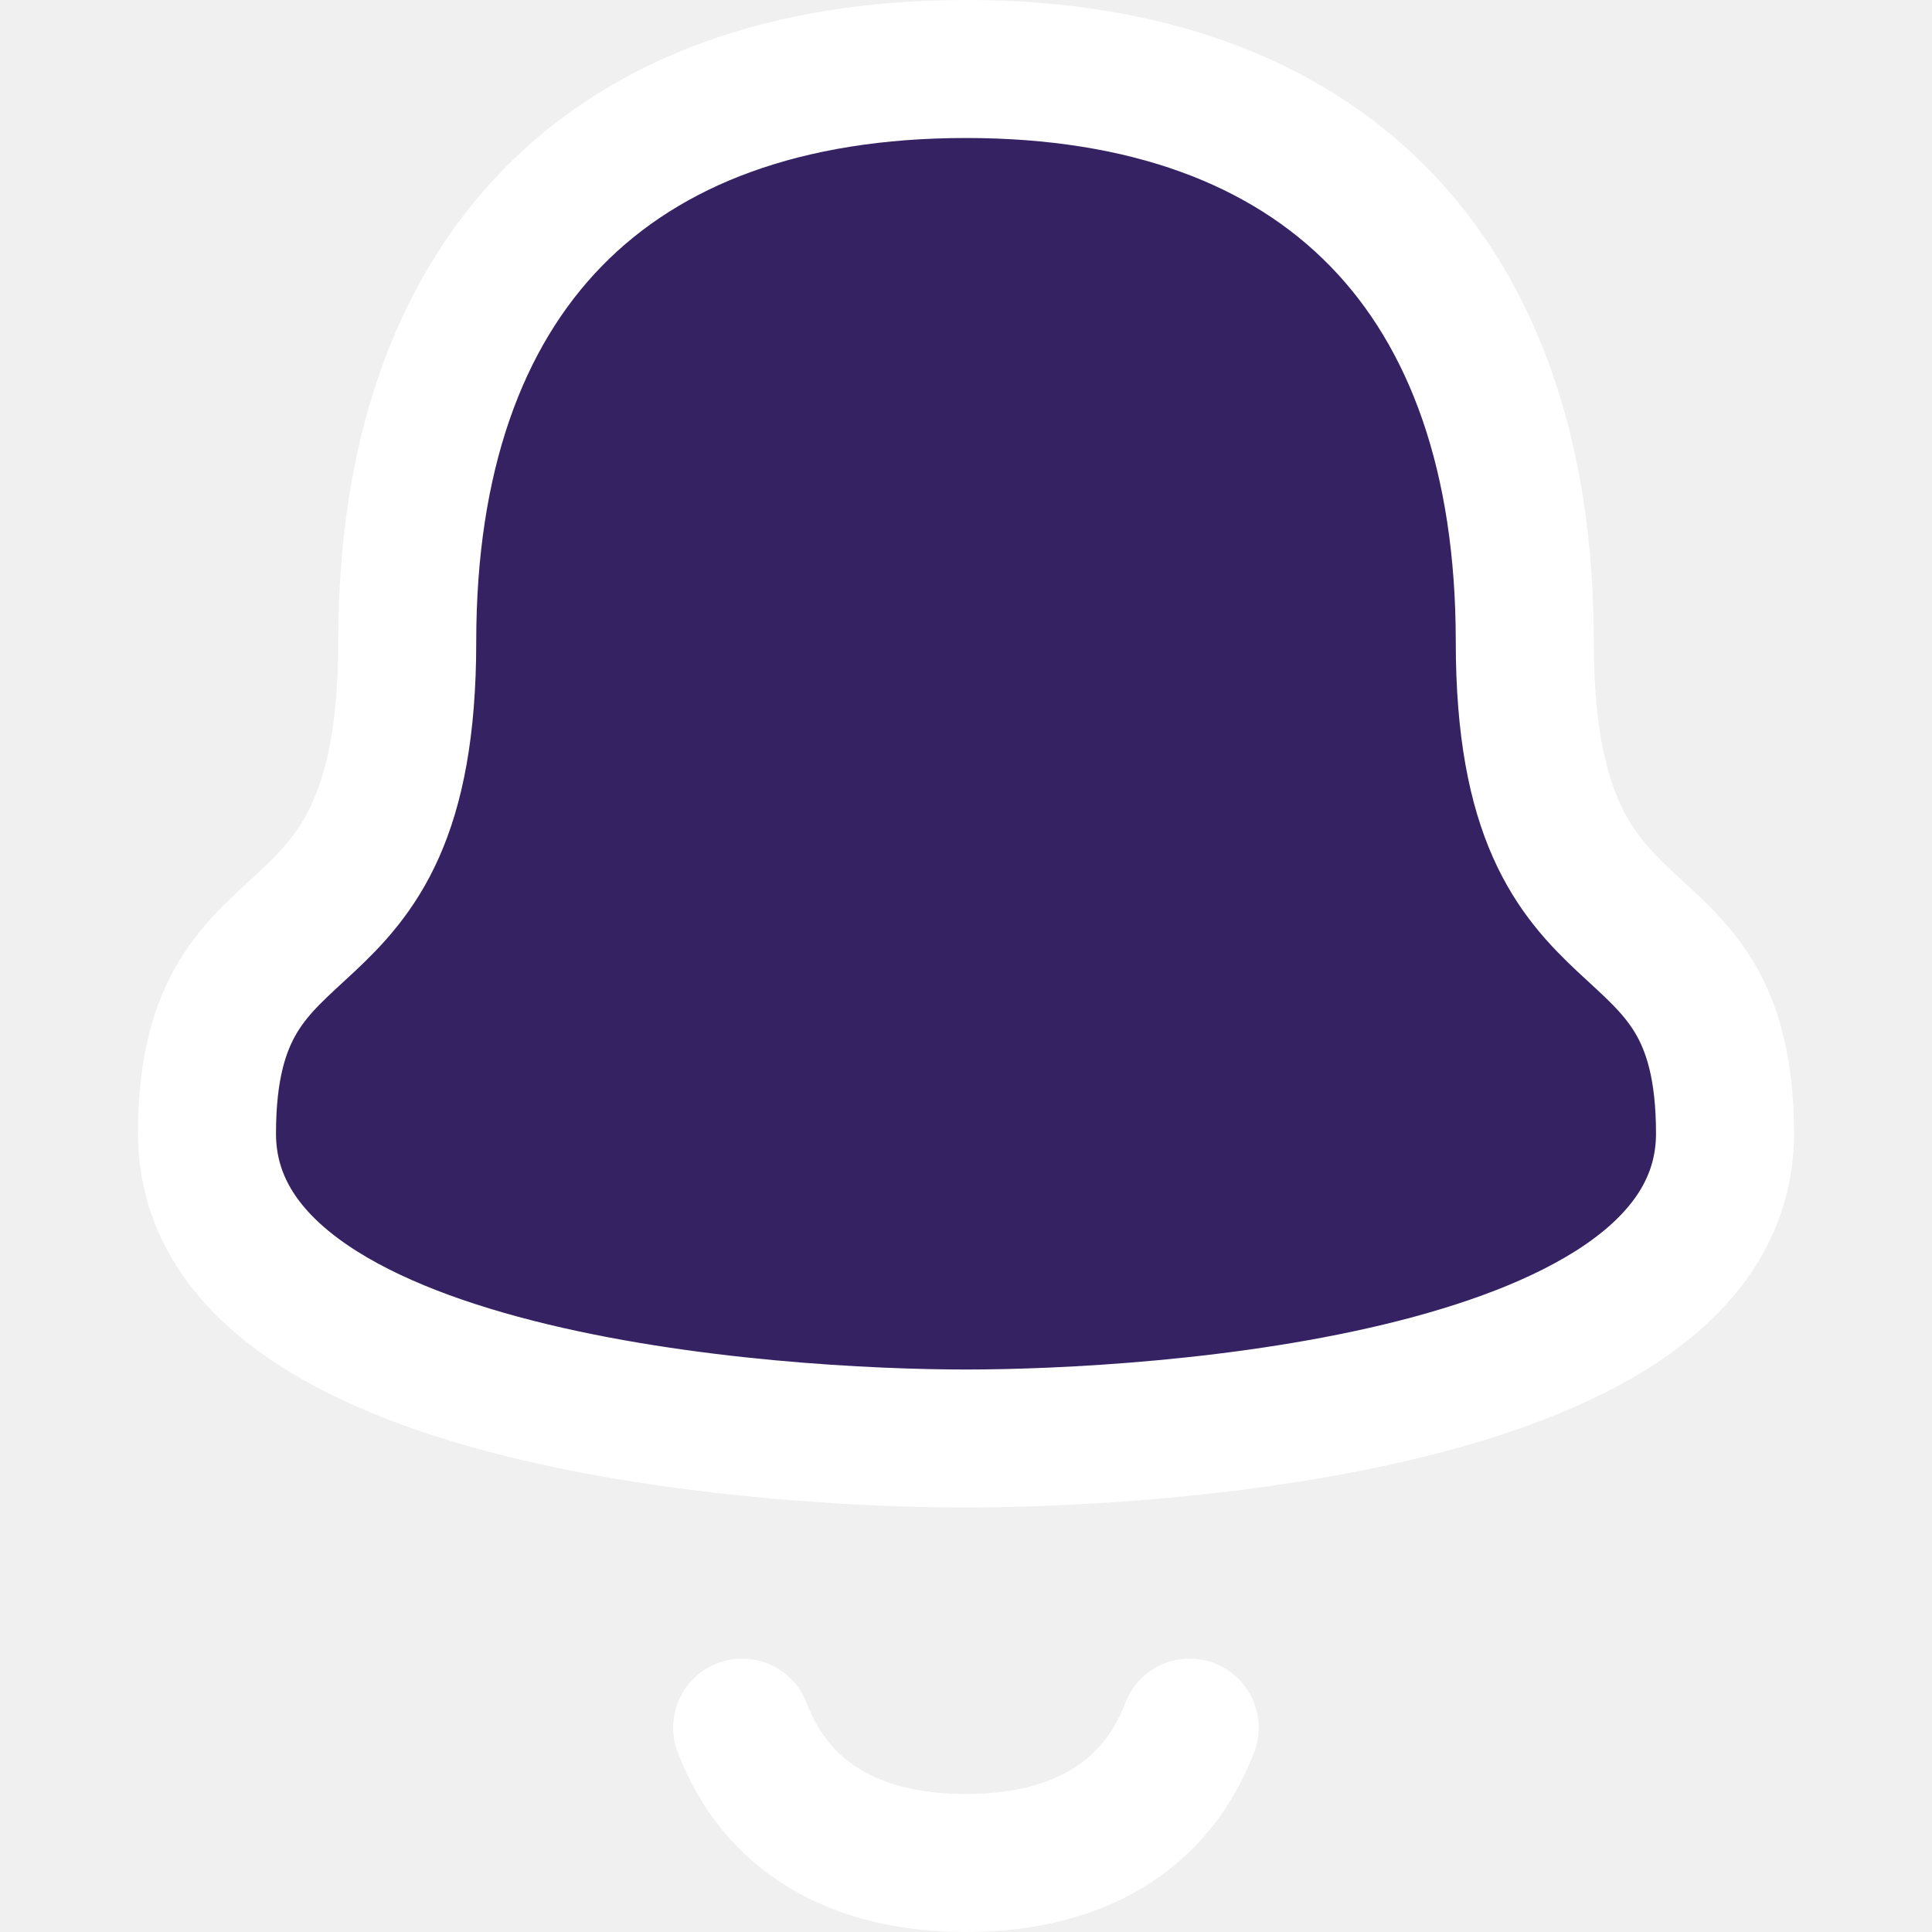
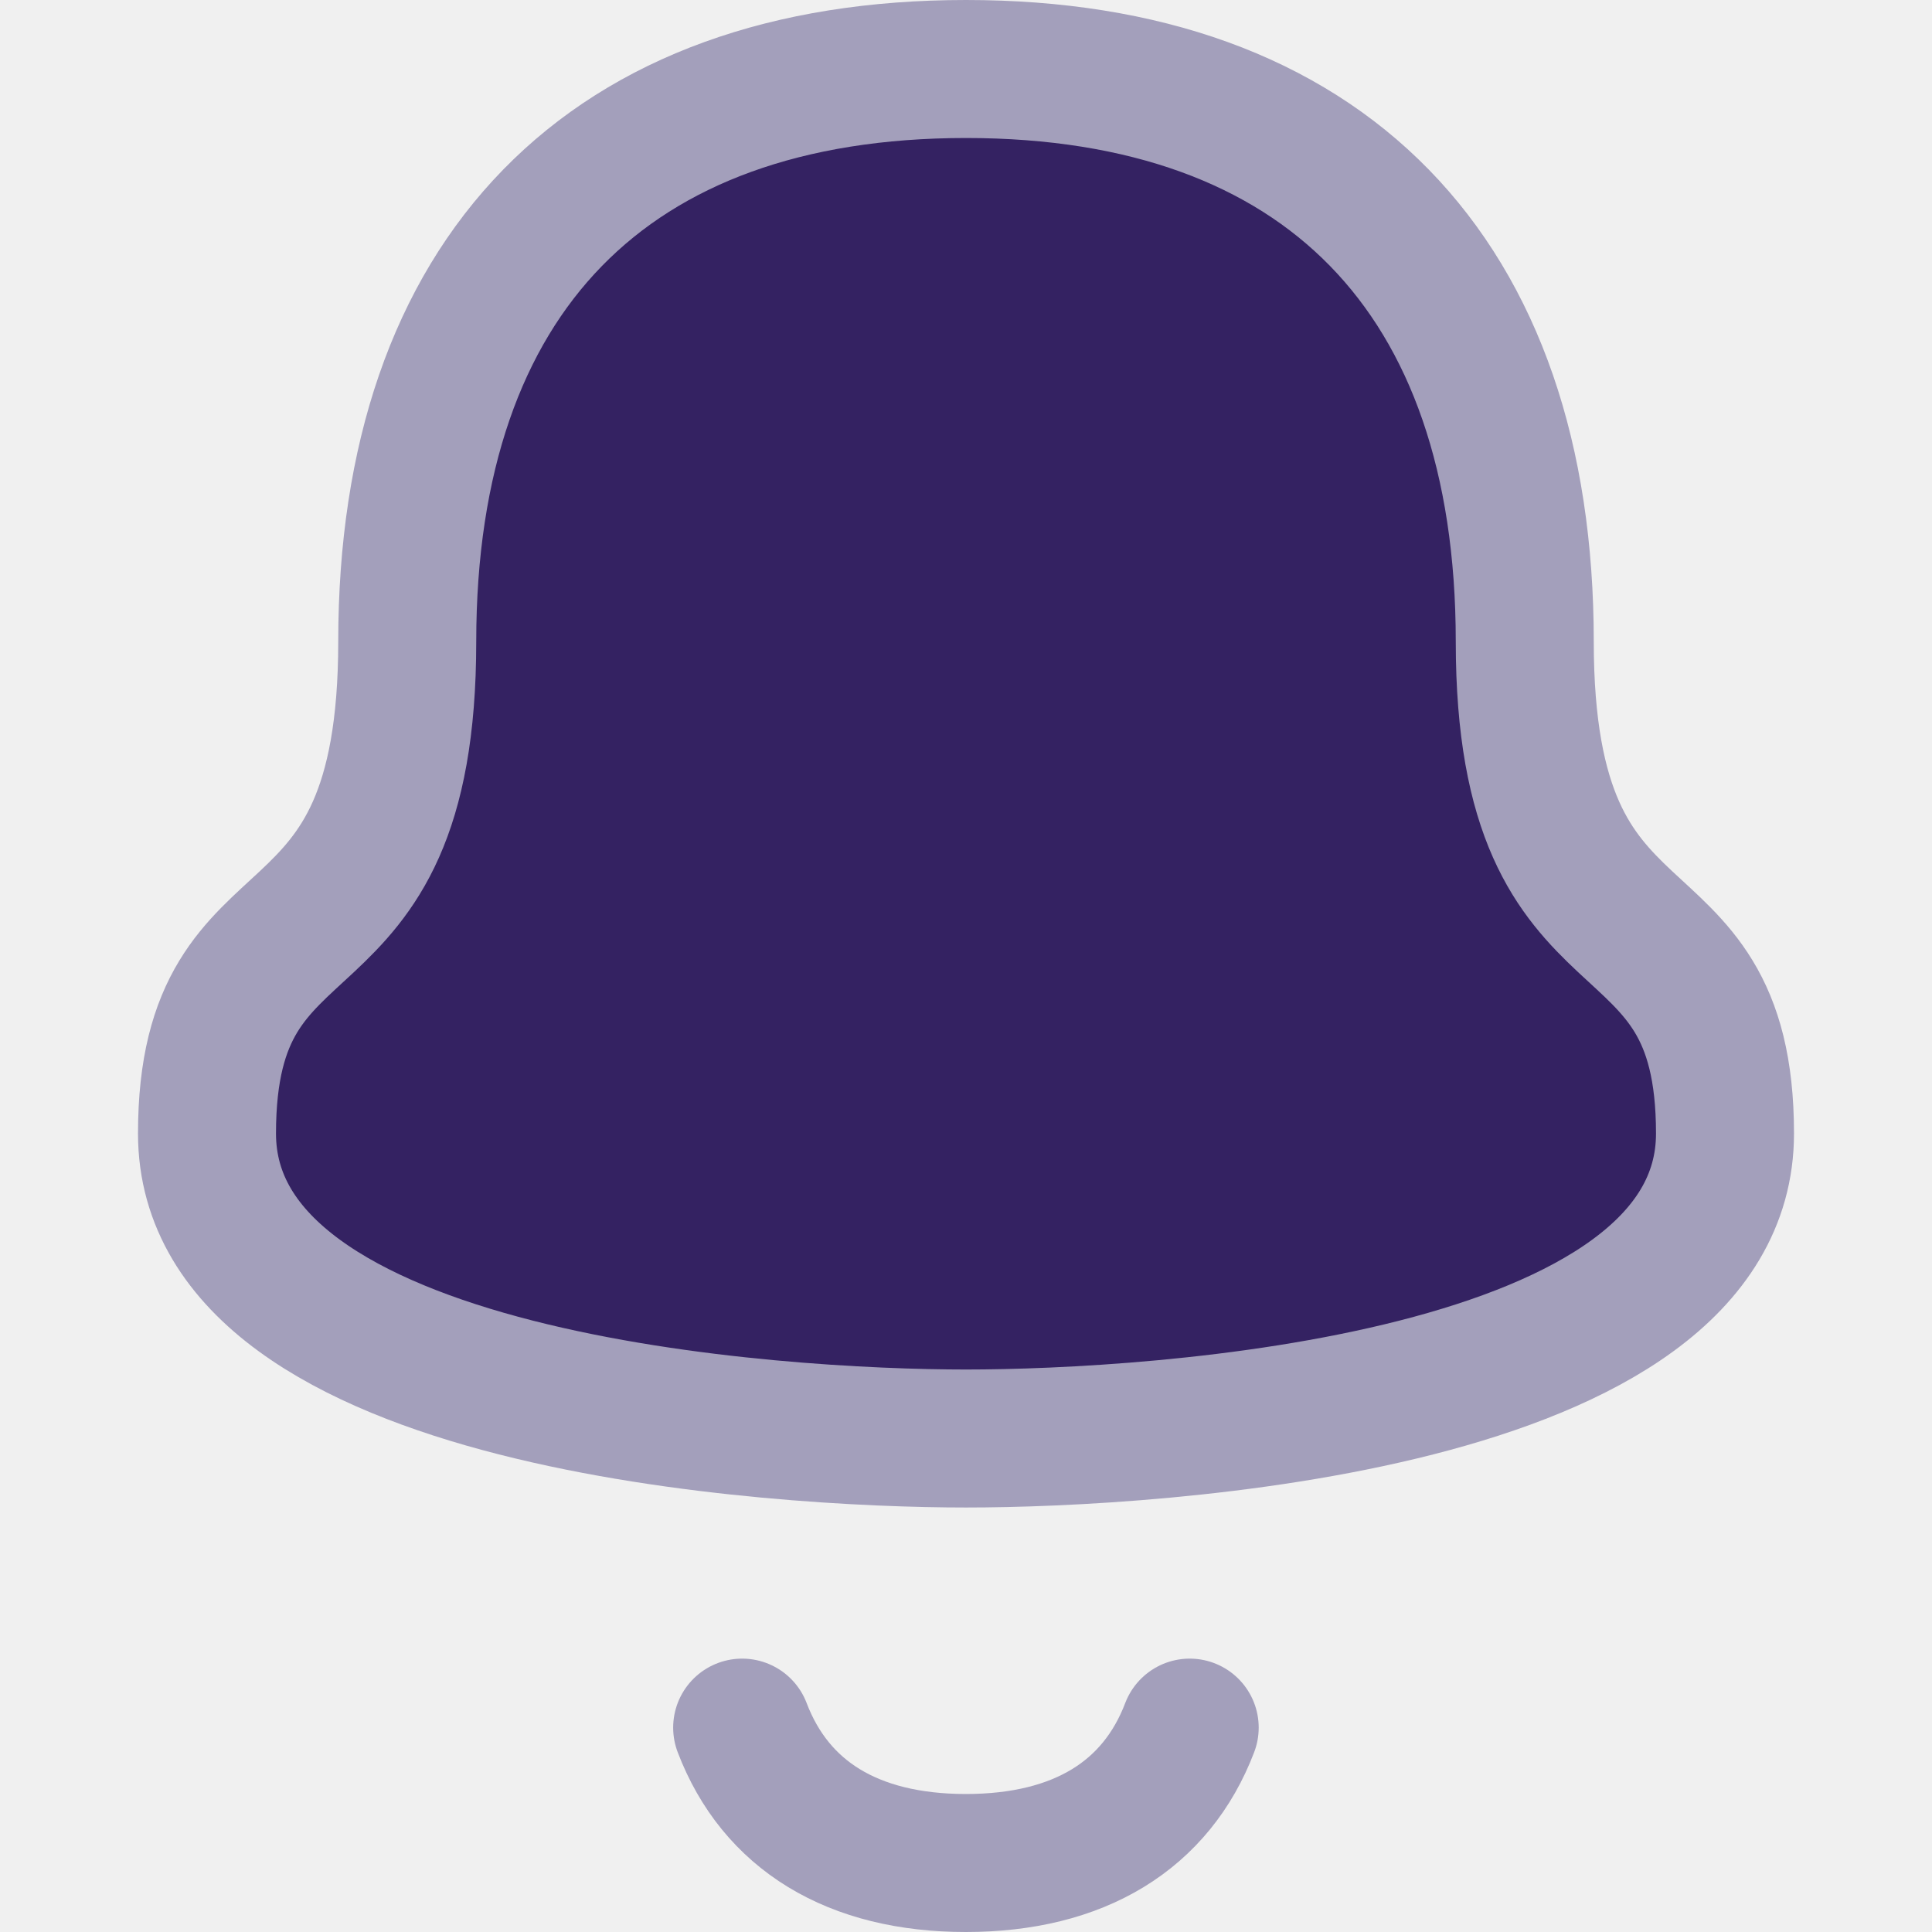
<svg xmlns="http://www.w3.org/2000/svg" width="14" height="14" viewBox="0 0 14 14" fill="none">
-   <path d="M5.378 12.519C5.62 13.154 6.178 13.5 6.999 13.5C7.821 13.5 8.379 13.154 8.621 12.519" stroke="white" stroke-linecap="round" stroke-linejoin="round" />
+   <path d="M5.378 12.519C5.62 13.154 6.178 13.5 6.999 13.5C7.821 13.5 8.379 13.154 8.621 12.519" stroke="#A39FBB" stroke-linecap="round" stroke-linejoin="round" />
  <path d="M11.049 4.649C11.049 1.993 9.591 0.5 7 0.5C4.409 0.5 2.951 1.993 2.951 4.649C2.951 7.182 1.5 6.336 1.5 8.214C1.5 10.175 5.634 10.424 7 10.424C8.366 10.424 12.5 10.176 12.5 8.214C12.5 6.336 11.049 7.182 11.049 4.649Z" fill="#342262" />
-   <path d="M11.049 4.649C11.049 1.993 9.591 0.5 7 0.5C4.409 0.5 2.951 1.993 2.951 4.649C2.951 7.182 1.5 6.336 1.5 8.214C1.5 10.175 5.634 10.424 7 10.424C8.366 10.424 12.5 10.176 12.5 8.214C12.5 6.336 11.049 7.182 11.049 4.649Z" stroke="white" stroke-linecap="round" stroke-linejoin="round" />
+   <path d="M11.049 4.649C11.049 1.993 9.591 0.5 7 0.5C4.409 0.5 2.951 1.993 2.951 4.649C2.951 7.182 1.5 6.336 1.5 8.214C1.5 10.175 5.634 10.424 7 10.424C8.366 10.424 12.5 10.176 12.5 8.214C12.5 6.336 11.049 7.182 11.049 4.649Z" stroke="#A39FBB" stroke-linecap="round" stroke-linejoin="round" />
</svg>
